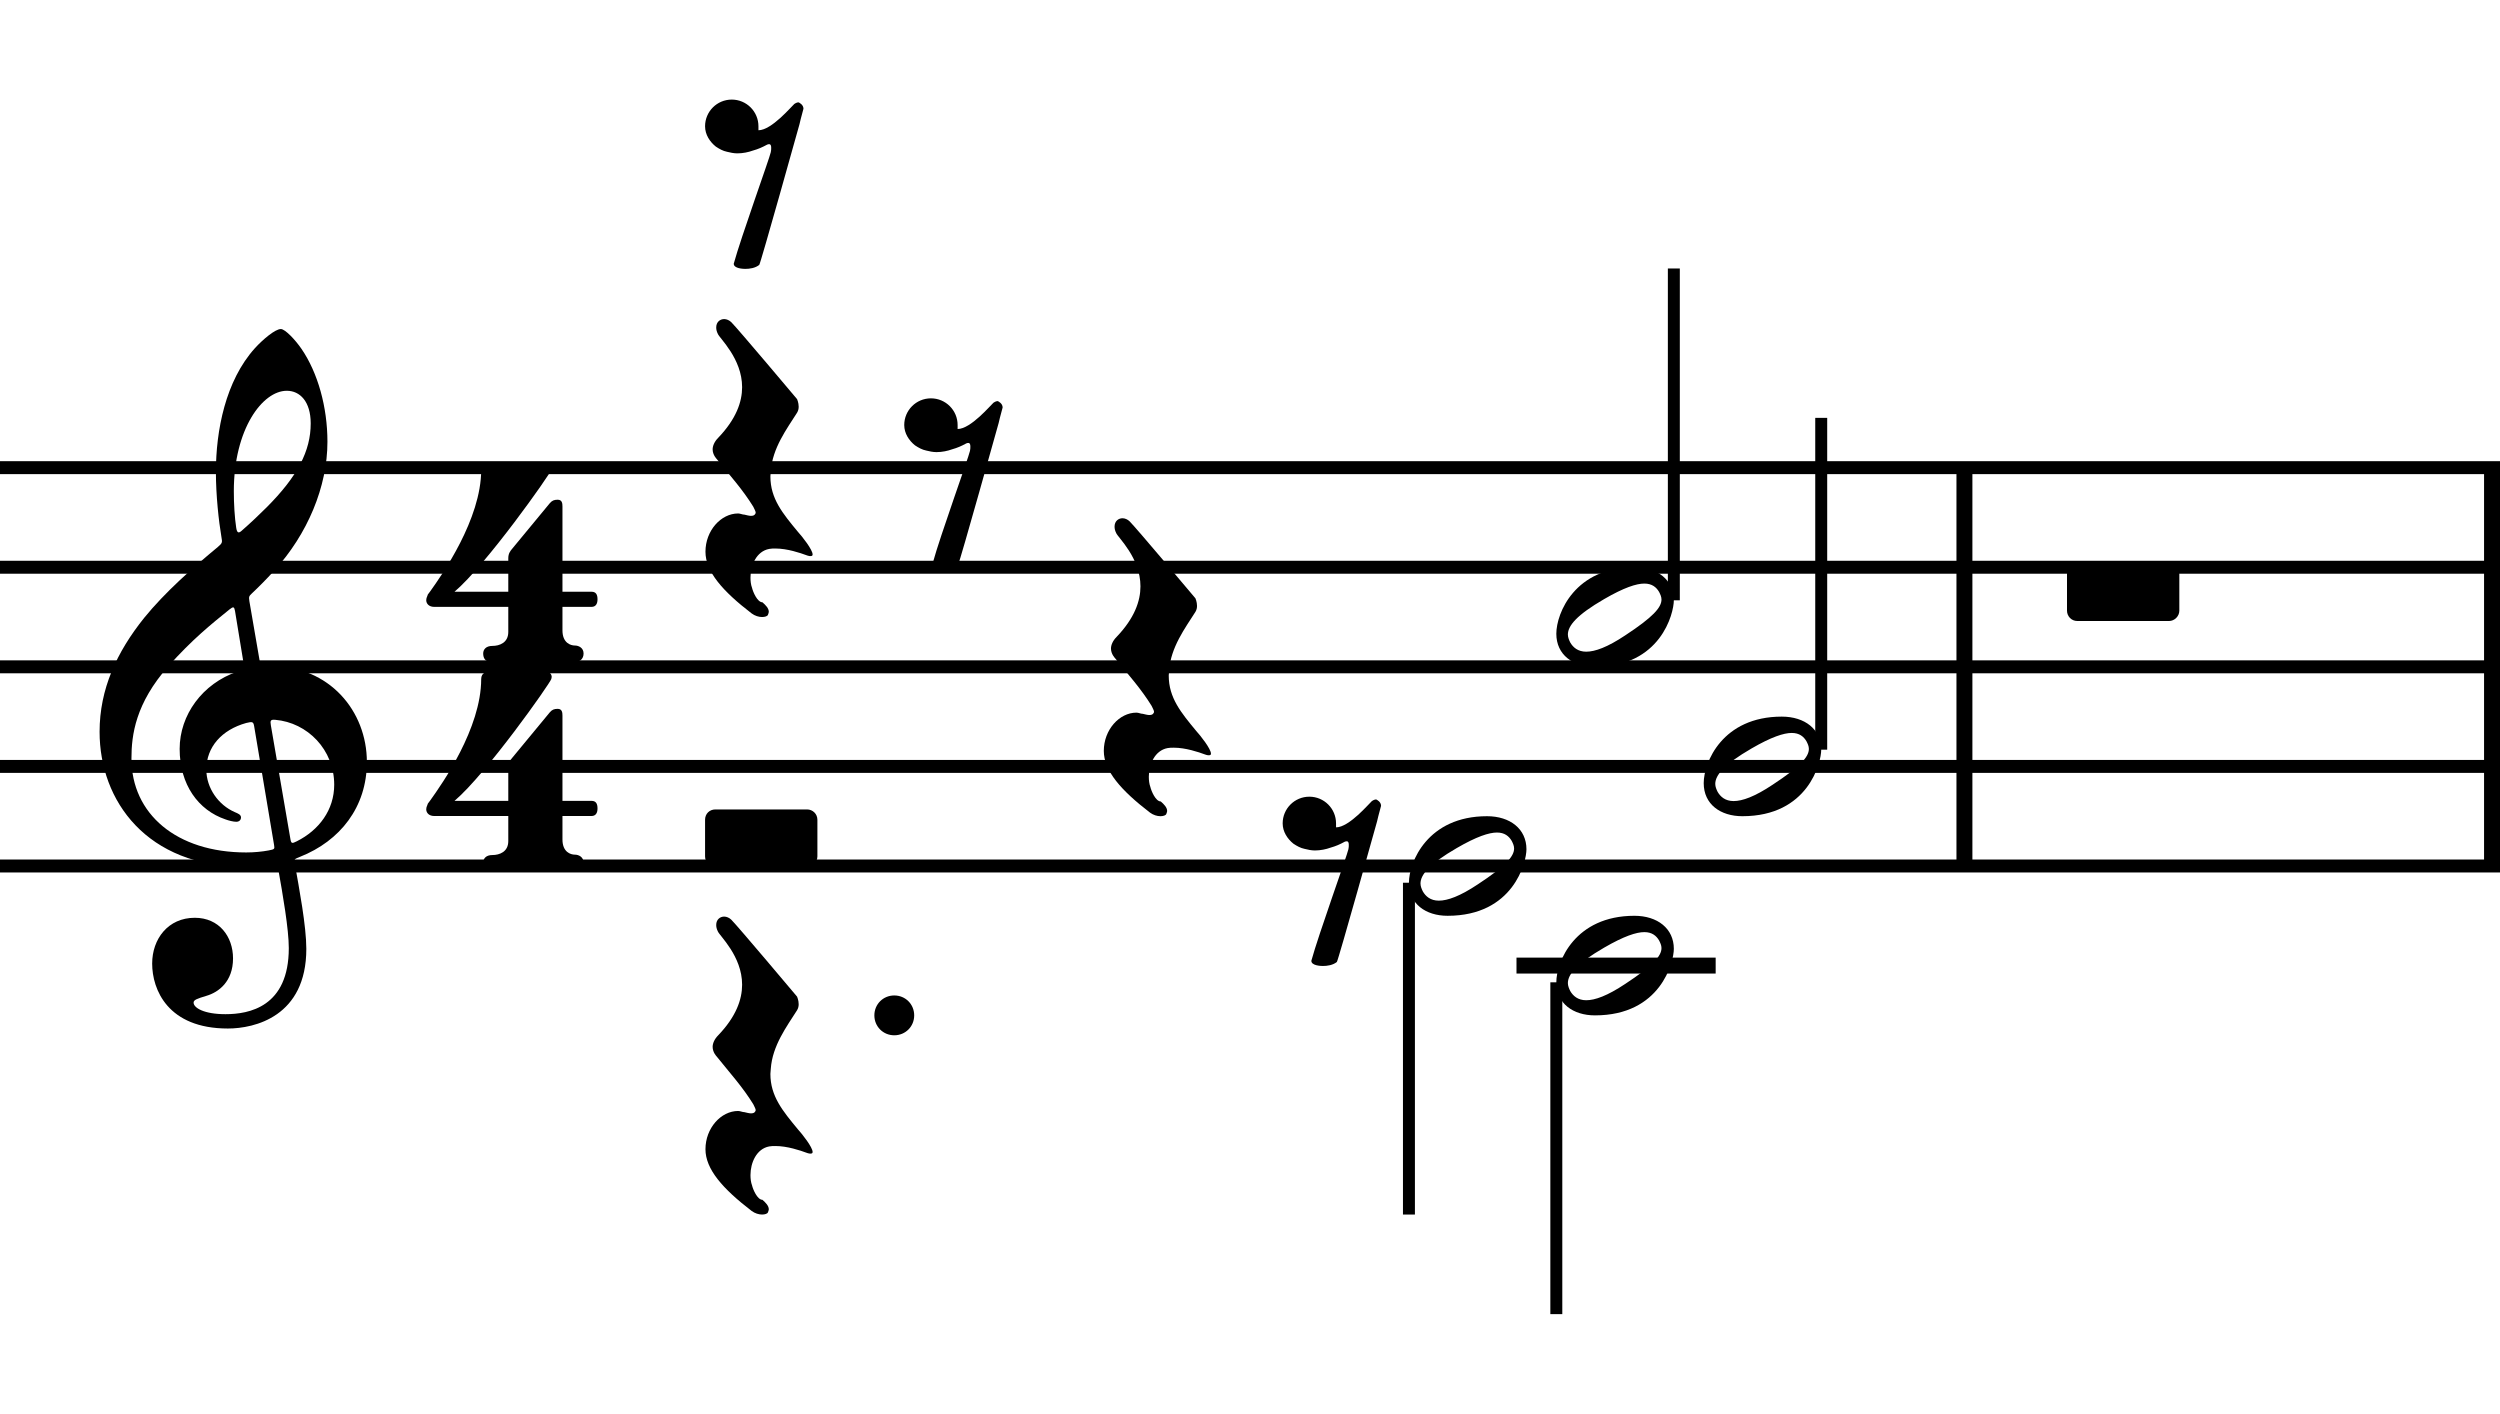
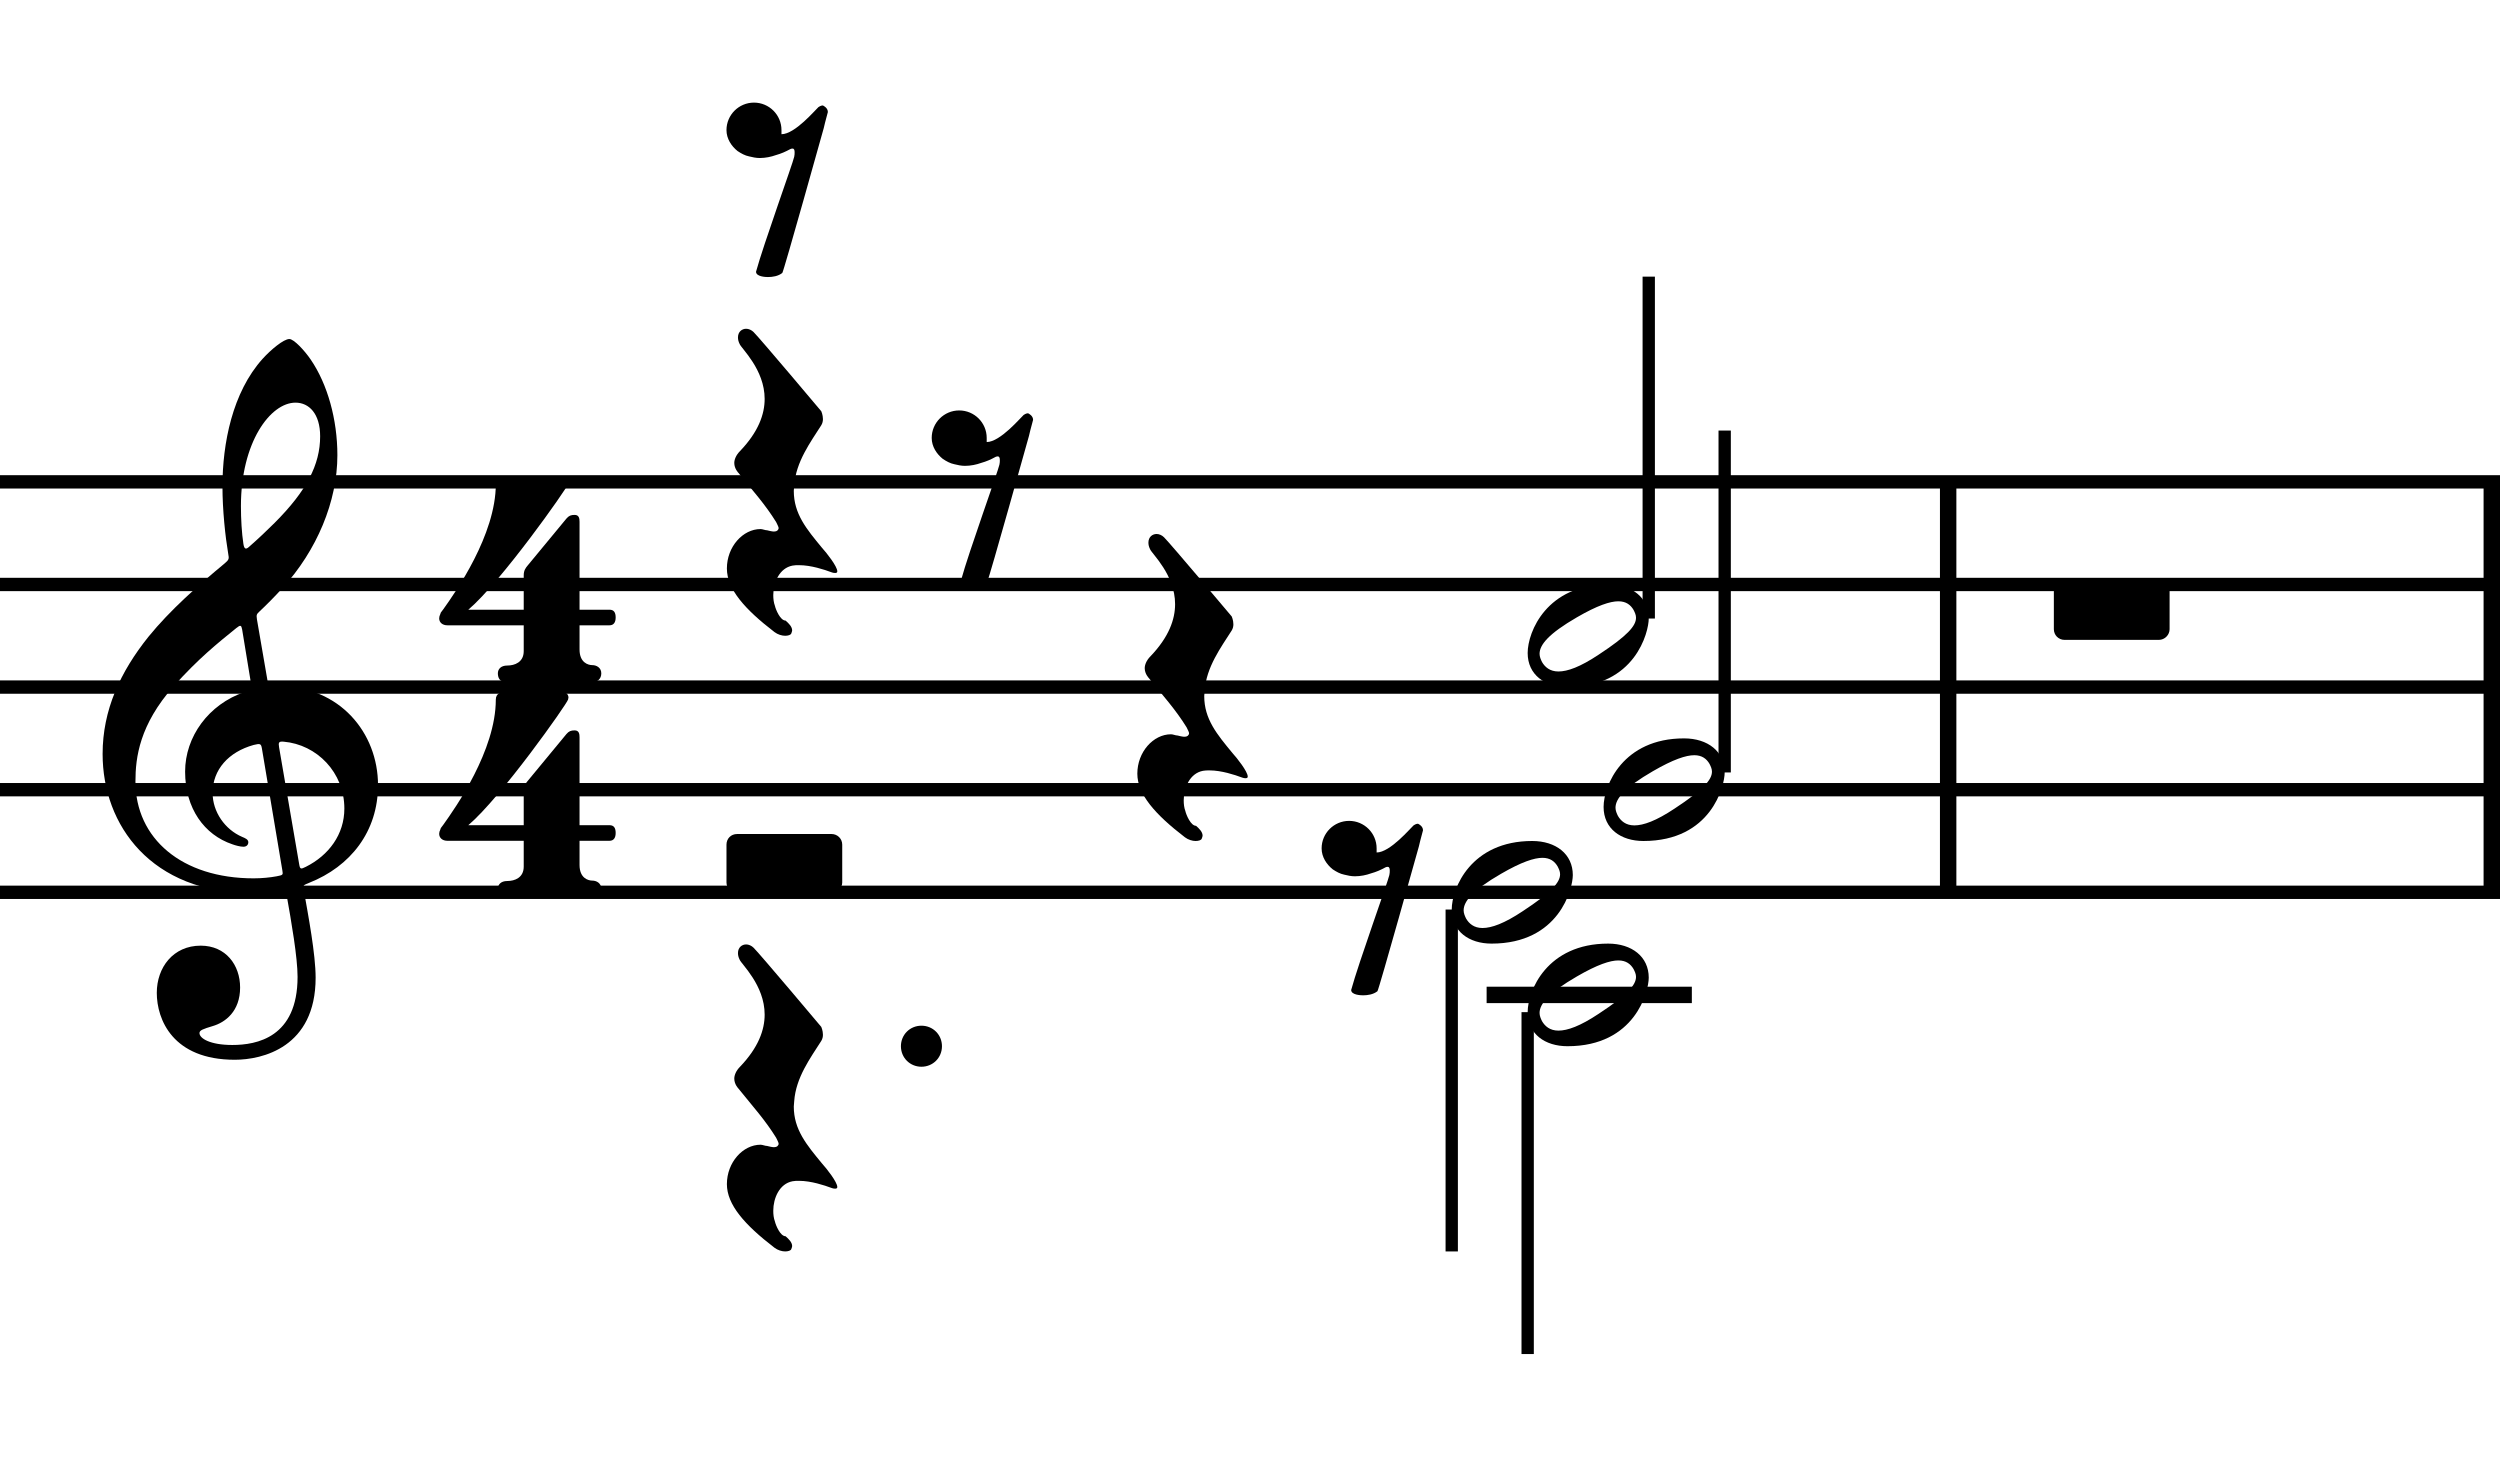
- <svg xmlns="http://www.w3.org/2000/svg" width="112.968pt" height="63.882pt" viewBox="0 0 112.968 63.882" role="img" color="#000">
+ <svg xmlns="http://www.w3.org/2000/svg" width="109.638pt" height="63.882pt" viewBox="0 0 109.638 63.882" role="img" color="#000">
  <defs>
    <path id="music-74" d="M1.504 1.66C1.496 1.708 1.504 1.712 1.528 1.736C1.592 1.796 1.676 1.88 1.752 1.964C2.088 2.332 2.288 2.808 2.288 3.26C2.288 3.608 2.192 3.952 2.028 4.192C1.968 4.28 1.864 4.392 1.82 4.392C1.764 4.392 1.64 4.288 1.56 4.2C1.264 3.872 1.168 3.372 1.168 2.956C1.168 2.724 1.196 2.464 1.224 2.3C1.232 2.252 1.236 2.244 1.188 2.204C0.932 1.992 0.656 1.748 0.448 1.492C0.172 1.148 0 0.776 0 0.348C0 -0.348 0.476 -1.008 1.456 -1.008C1.548 -1.008 1.652 -1 1.732 -0.984C1.776 -0.976 1.784 -0.972 1.792 -1.02C1.84 -1.288 1.9 -1.636 1.9 -1.824C1.9 -2.416 1.5 -2.488 1.264 -2.488C1.048 -2.488 0.944 -2.424 0.944 -2.372C0.944 -2.344 0.98 -2.332 1.072 -2.304C1.196 -2.268 1.34 -2.16 1.34 -1.928C1.34 -1.708 1.2 -1.52 0.956 -1.52C0.688 -1.52 0.528 -1.732 0.528 -1.98C0.528 -2.24 0.684 -2.632 1.288 -2.632C1.556 -2.632 2.076 -2.512 2.076 -1.832C2.076 -1.604 2.004 -1.224 1.96 -0.976C1.952 -0.928 1.956 -0.932 2.012 -0.908C2.416 -0.748 2.684 -0.408 2.684 0.044C2.684 0.556 2.308 1.008 1.72 1.008C1.616 1.008 1.616 1.008 1.604 1.08ZM1.88 3.772C2.012 3.772 2.12 3.664 2.12 3.444C2.12 3.168 1.988 2.912 1.676 2.6C1.612 2.536 1.516 2.444 1.424 2.364C1.396 2.34 1.38 2.344 1.372 2.396C1.356 2.5 1.348 2.636 1.348 2.764C1.348 3.388 1.636 3.772 1.88 3.772ZM1.444 1.048C1.456 0.972 1.456 0.976 1.384 0.952C1.032 0.832 0.804 0.516 0.804 0.176C0.804 -0.184 0.992 -0.44 1.264 -0.532C1.296 -0.544 1.344 -0.556 1.372 -0.556C1.404 -0.556 1.42 -0.536 1.42 -0.512C1.42 -0.484 1.388 -0.472 1.36 -0.46C1.192 -0.388 1.072 -0.216 1.072 -0.032C1.072 0.196 1.228 0.368 1.472 0.436C1.536 0.452 1.544 0.448 1.552 0.404L1.752 -0.788C1.76 -0.832 1.756 -0.832 1.696 -0.844C1.632 -0.856 1.552 -0.864 1.472 -0.864C0.772 -0.864 0.32 -0.476 0.32 0.08C0.32 0.316 0.36 0.632 0.692 1.008C0.932 1.276 1.116 1.424 1.304 1.576C1.344 1.608 1.352 1.604 1.36 1.56ZM1.72 0.412C1.712 0.46 1.716 0.472 1.764 0.468C2.088 0.44 2.356 0.168 2.356 -0.184C2.356 -0.436 2.204 -0.64 1.98 -0.752C1.932 -0.776 1.924 -0.776 1.916 -0.728Z" />
    <path id="music-126" d="M1.448 -0.296L1.448 0.56C1.448 0.592 1.444 0.628 1.4 0.628C1.364 0.628 1.344 0.62 1.32 0.592L0.94 0.132C0.924 0.112 0.904 0.088 0.904 0.04L0.904 -0.296L0.364 -0.296C0.684 -0.024 1.324 0.884 1.336 0.928C1.336 0.936 1.34 0.94 1.34 0.948C1.34 0.98 1.312 1.004 1.28 1.004C1.244 1.004 1.08 0.996 1.008 0.996C0.936 0.996 0.756 1.004 0.724 1.004C0.688 1.004 0.632 0.992 0.632 0.928C0.632 0.432 0.24 -0.124 0.12 -0.292L0.096 -0.324C0.096 -0.328 0.092 -0.332 0.092 -0.336C0.084 -0.352 0.08 -0.368 0.08 -0.38C0.08 -0.42 0.112 -0.448 0.16 -0.448L0.904 -0.448L0.904 -0.7C0.904 -0.808 0.816 -0.84 0.744 -0.84C0.68 -0.84 0.652 -0.876 0.652 -0.916C0.652 -0.956 0.668 -1 0.728 -1L1.58 -1C1.62 -1 1.66 -0.972 1.66 -0.916C1.66 -0.86 1.612 -0.836 1.572 -0.836C1.532 -0.836 1.448 -0.812 1.448 -0.684L1.448 -0.448L1.74 -0.448C1.78 -0.448 1.8 -0.42 1.8 -0.372C1.8 -0.324 1.784 -0.296 1.74 -0.296Z" />
    <path id="music-157" d="M0.388 -0.5C1.048 -0.5 1.18 0.036 1.18 0.168C1.18 0.372 1.016 0.5 0.784 0.5C0.188 0.5 0 0.04 0 -0.168C0 -0.38 0.168 -0.5 0.388 -0.5ZM0.692 -0.184C0.512 -0.304 0.388 -0.348 0.3 -0.348C0.216 -0.348 0.168 -0.304 0.14 -0.256C0.128 -0.232 0.116 -0.204 0.116 -0.176C0.116 -0.088 0.204 0.02 0.48 0.18C0.68 0.296 0.804 0.336 0.884 0.336C0.96 0.336 1.004 0.3 1.032 0.252C1.044 0.228 1.056 0.204 1.056 0.176C1.056 0.096 0.972 0 0.692 -0.184Z" />
    <path id="music-459" d="M0.4 0C0.4 0.112 0.312 0.2 0.2 0.2C0.088 0.2 0 0.112 0 0C0 -0.112 0.088 -0.2 0.2 -0.2C0.312 -0.2 0.4 -0.112 0.4 0Z" />
    <path id="music-994" d="M1.128 -0.436L1.128 -0.068C1.128 -0.008 1.08 0.036 1.024 0.036L0.104 0.036C0.044 0.036 0 -0.008 0 -0.068L0 -0.436C0 -0.492 0.044 -0.54 0.104 -0.54L1.024 -0.54C1.08 -0.54 1.128 -0.492 1.128 -0.436Z" />
    <path id="music-995" d="M1.128 0.096L1.128 0.464C1.128 0.524 1.08 0.568 1.024 0.568L0.104 0.568C0.044 0.568 0 0.524 0 0.464L0 0.096C0 0.04 0.044 -0.008 0.104 -0.008L1.024 -0.008C1.08 -0.008 1.128 0.04 1.128 0.096Z" />
    <path id="music-996" d="M0.312 -0.152C0.376 -0.232 0.432 -0.308 0.484 -0.392C0.492 -0.408 0.508 -0.44 0.508 -0.448C0.508 -0.452 0.508 -0.46 0.504 -0.464C0.496 -0.48 0.48 -0.484 0.46 -0.484C0.444 -0.484 0.412 -0.476 0.396 -0.472C0.376 -0.472 0.352 -0.46 0.332 -0.46C0.16 -0.46 0.004 -0.632 0.004 -0.844C0.004 -1.044 0.176 -1.24 0.468 -1.464C0.5 -1.488 0.54 -1.5 0.572 -1.5C0.6 -1.5 0.628 -1.492 0.632 -1.476C0.636 -1.464 0.64 -1.456 0.64 -1.448C0.64 -1.412 0.608 -1.38 0.576 -1.352C0.524 -1.352 0.48 -1.244 0.472 -1.208C0.46 -1.176 0.456 -1.14 0.456 -1.104C0.456 -0.98 0.516 -0.84 0.644 -0.816C0.664 -0.812 0.684 -0.812 0.708 -0.812C0.824 -0.812 0.956 -0.856 1.02 -0.88C1.024 -0.88 1.028 -0.884 1.032 -0.884C1.044 -0.888 1.052 -0.888 1.06 -0.888C1.072 -0.888 1.08 -0.884 1.08 -0.872C1.08 -0.824 0.976 -0.692 0.932 -0.644C0.78 -0.46 0.656 -0.312 0.656 -0.088C0.656 -0.072 0.66 -0.052 0.66 -0.036C0.676 0.196 0.82 0.388 0.924 0.552C0.936 0.572 0.94 0.592 0.94 0.612C0.94 0.652 0.924 0.688 0.924 0.688C0.924 0.688 0.332 1.392 0.264 1.46C0.244 1.48 0.216 1.492 0.192 1.492C0.152 1.492 0.112 1.464 0.112 1.408C0.112 1.388 0.116 1.368 0.128 1.344C0.144 1.3 0.372 1.096 0.372 0.808C0.372 0.66 0.312 0.488 0.132 0.3C0.092 0.26 0.076 0.216 0.076 0.184C0.076 0.128 0.116 0.088 0.116 0.088Z" />
    <path id="music-997" d="M0.536 0.428C0.536 0.576 0.416 0.696 0.268 0.696C0.12 0.696 0 0.576 0 0.428C0 0.344 0.048 0.272 0.108 0.224C0.144 0.2 0.18 0.18 0.22 0.172C0.252 0.164 0.288 0.156 0.324 0.156C0.38 0.156 0.436 0.168 0.48 0.184C0.536 0.2 0.572 0.216 0.624 0.244C0.632 0.248 0.64 0.248 0.644 0.248C0.66 0.248 0.664 0.232 0.664 0.212C0.664 0.2 0.664 0.184 0.66 0.168C0.648 0.108 0.36 -0.688 0.288 -0.952C0.288 -1 0.38 -1.004 0.404 -1.004C0.448 -1.004 0.504 -0.996 0.544 -0.964C0.556 -0.956 0.948 0.448 0.948 0.448C0.964 0.52 0.984 0.584 0.988 0.604C0.988 0.644 0.948 0.664 0.94 0.668C0.932 0.668 0.92 0.668 0.896 0.652C0.868 0.628 0.668 0.388 0.536 0.388Z" />
  </defs>
  <g fill="currentColor" stroke="currentColor">
    <g class="system" data-first-measure="1" transform="translate(0 0)">
      <g class="staff" data-staff="1">
        <g class="measure" data-measure="0">
-           <path class="staff-line" d="M0 21.132L112.968 21.132" fill="none" stroke-width="0.585" />
-           <path class="staff-line" d="M0 25.632L112.968 25.632" fill="none" stroke-width="0.585" />
-           <path class="staff-line" d="M0 30.132L112.968 30.132" fill="none" stroke-width="0.585" />
-           <path class="staff-line" d="M0 34.632L112.968 34.632" fill="none" stroke-width="0.585" />
-           <path class="staff-line" d="M0 39.132L112.968 39.132" fill="none" stroke-width="0.585" />
+           <path class="staff-line" d="M0 21.132L109.638 21.132" fill="none" stroke-width="0.585" />
+           <path class="staff-line" d="M0 25.632L109.638 25.632" fill="none" stroke-width="0.585" />
+           <path class="staff-line" d="M0 30.132L109.638 30.132" fill="none" stroke-width="0.585" />
+           <path class="staff-line" d="M0 34.632L109.638 34.632" fill="none" stroke-width="0.585" />
+           <path class="staff-line" d="M0 39.132L109.638 39.132" fill="none" stroke-width="0.585" />
          <use class="clef" href="#music-74" stroke="none" transform="translate(4.5 34.632) scale(4.5 -4.5)" />
          <use class="signature" href="#music-126" stroke="none" transform="translate(18.9 25.407) scale(4.5 -4.5)" />
          <use class="signature" href="#music-126" stroke="none" transform="translate(18.9 34.857) scale(4.5 -4.5)" />
        </g>
        <g class="measure" data-measure="1">
          <use class="rest" href="#music-996" stroke="none" transform="translate(31.86 21.132) scale(4.5 -4.5)" />
          <use class="rest" href="#music-995" stroke="none" transform="translate(31.86 39.132) scale(4.5 -4.5)" />
          <use class="rest" href="#music-997" stroke="none" transform="translate(31.86 7.632) scale(4.5 -4.5)" />
          <use class="rest" href="#music-996" stroke="none" transform="translate(31.86 48.132) scale(4.5 -4.5)" />
          <use class="dot" href="#music-459" stroke="none" transform="translate(39.51 45.882) scale(4.5 -4.5)" />
          <use class="rest" href="#music-997" stroke="none" transform="translate(40.86 21.132) scale(4.5 -4.5)" />
          <use class="rest" href="#music-996" stroke="none" transform="translate(49.86 30.132) scale(4.5 -4.5)" />
          <use class="rest" href="#music-997" stroke="none" transform="translate(57.96 39.132) scale(4.5 -4.5)" />
-           <use class="notehead" href="#music-157" stroke="none" transform="translate(70.326 27.882) scale(4.5 -4.5)" />
-           <path class="stem" d="M75.636 27.126L75.636 12.132" fill="none" stroke-width="0.54" />
-           <use class="notehead" href="#music-157" stroke="none" transform="translate(70.326 43.632) scale(4.5 -4.5)" />
-           <path class="ledger" d="M68.526 43.632L77.526 43.632" fill="none" stroke-width="0.72" />
-           <path class="stem" d="M70.326 44.388L70.326 59.382" fill="none" stroke-width="0.54" />
-           <use class="notehead" href="#music-157" stroke="none" transform="translate(76.986 34.632) scale(4.5 -4.5)" />
-           <path class="stem" d="M82.296 33.876L82.296 18.882" fill="none" stroke-width="0.54" />
+           <use class="notehead" href="#music-157" stroke="none" transform="translate(66.996 27.882) scale(4.5 -4.5)" />
+           <path class="stem" d="M72.306 27.126L72.306 12.132" fill="none" stroke-width="0.54" />
+           <use class="notehead" href="#music-157" stroke="none" transform="translate(66.996 43.632) scale(4.5 -4.5)" />
+           <path class="ledger" d="M65.196 43.632L74.196 43.632" fill="none" stroke-width="0.72" />
+           <path class="stem" d="M66.996 44.388L66.996 59.382" fill="none" stroke-width="0.54" />
+           <use class="notehead" href="#music-157" stroke="none" transform="translate(70.326 34.632) scale(4.5 -4.5)" />
+           <path class="stem" d="M75.636 33.876L75.636 18.882" fill="none" stroke-width="0.54" />
          <use class="notehead" href="#music-157" stroke="none" transform="translate(63.666 39.132) scale(4.5 -4.5)" />
          <path class="stem" d="M63.666 39.888L63.666 54.882" fill="none" stroke-width="0.54" />
        </g>
        <g class="measure" data-measure="2">
-           <use class="rest" href="#music-994" stroke="none" transform="translate(93.402 25.632) scale(4.5 -4.5)" />
-           <path class="bar" d="M88.767 21.132L88.767 39.132" fill="none" stroke-width="0.72" />
-           <path class="bar" d="M112.608 21.132L112.608 39.132" fill="none" stroke-width="0.72" />
+           <use class="rest" href="#music-994" stroke="none" transform="translate(90.072 25.632) scale(4.5 -4.5)" />
+           <path class="bar" d="M85.437 21.132L85.437 39.132" fill="none" stroke-width="0.72" />
+           <path class="bar" d="M109.278 21.132L109.278 39.132" fill="none" stroke-width="0.72" />
        </g>
      </g>
    </g>
  </g>
</svg>
